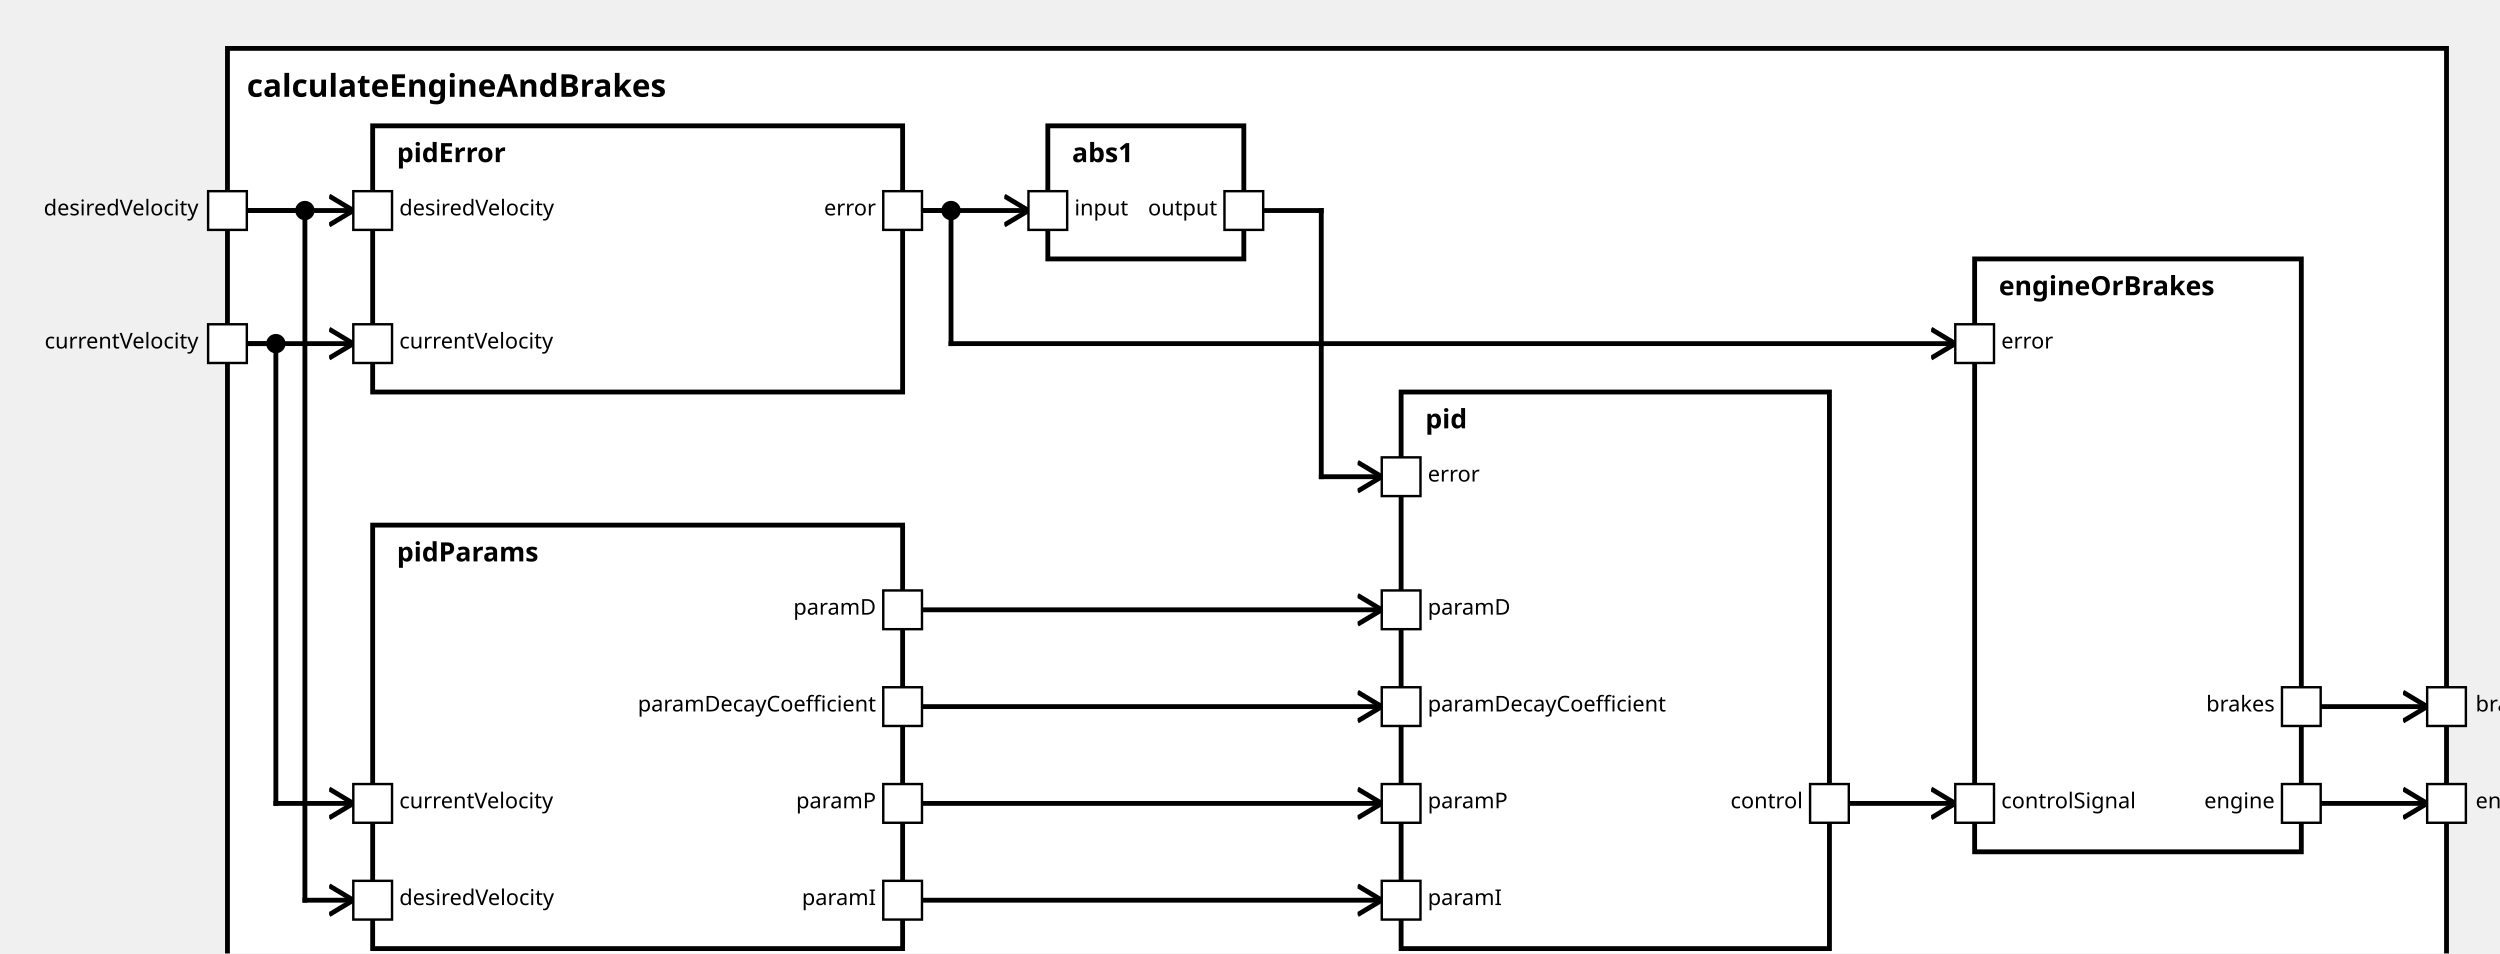
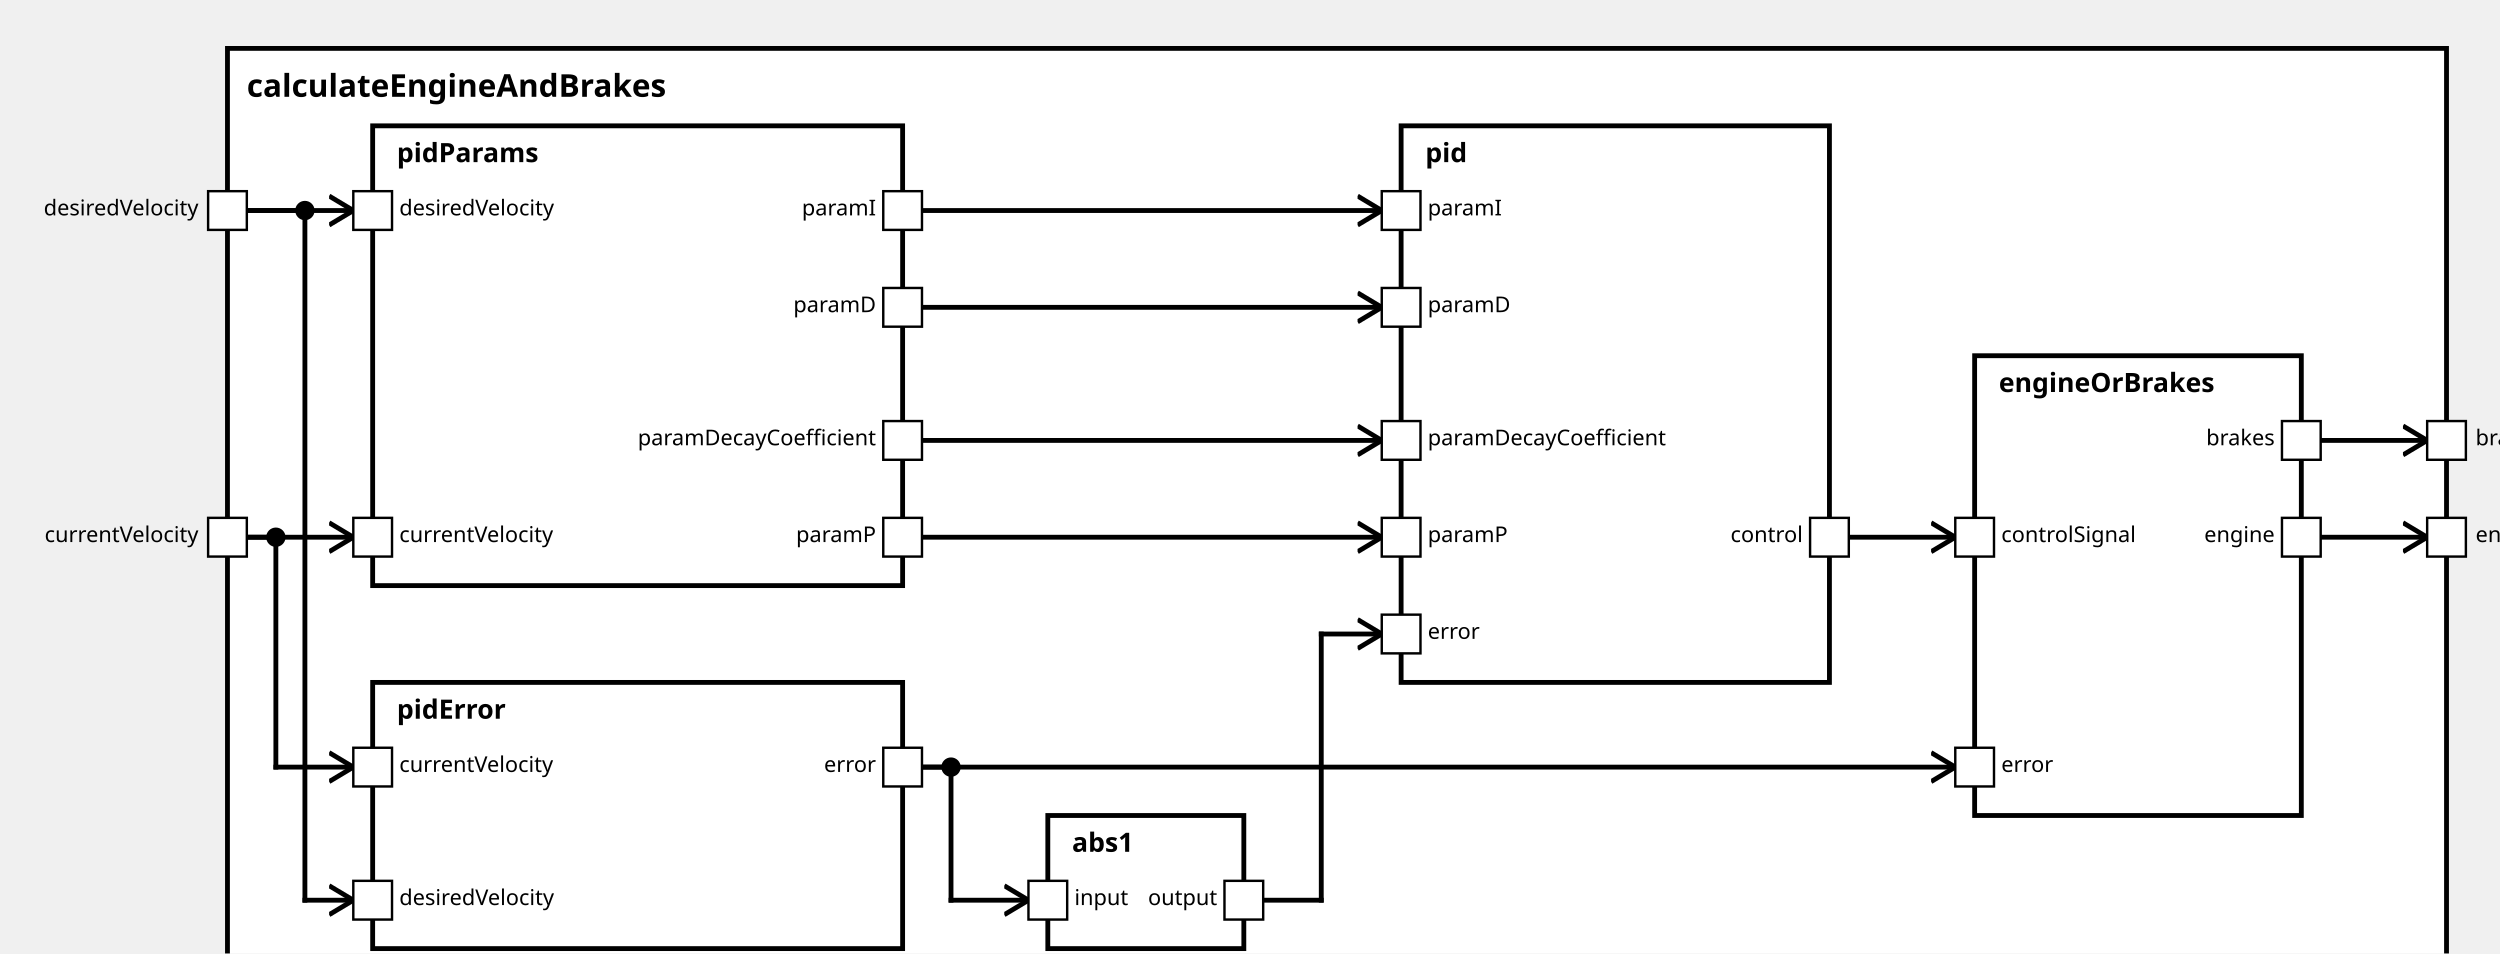
<svg xmlns="http://www.w3.org/2000/svg" xmlns:xlink="http://www.w3.org/1999/xlink" width="100%" height="100%" version="1.1">
  <svg version="1.1">
    <g transform="translate(94 20)">
-       <rect id="213" width="917" height="392" style="fill:white;stroke:black;stroke-width:2;fill-opacity:1.0;stroke-opacity:1.0" />
+       <rect id="211" width="917" height="392" style="fill:white;stroke:black;stroke-width:2;fill-opacity:1.0;stroke-opacity:1.0" />
      <text x="8" y="20" style="font-weight: bold" font-family="Verdana" font-size="13" fill="black">
            calculateEngineAndBrakes
    </text>
    </g>
  </svg>
-   <g transform="translate(154 217)">
-     <rect data-name="de.rwth.armin.modeling.autopilot.tests.t2.calculateEngineAndBrakes.pidParams" id="216" width="219" height="175" style="fill:white;stroke:black;stroke-width:2;fill-opacity:1.0;stroke-opacity:1.0" />
+   <g transform="translate(154 52)">
+     <rect data-name="de.rwth.armin.modeling.autopilot.tests.t2.calculateEngineAndBrakes.pidParams" id="213" width="219" height="190" style="fill:white;stroke:black;stroke-width:2;fill-opacity:1.0;stroke-opacity:1.0" />
    <text x="10" y="15" alignment-baseline="middle" style="font-weight: bold" font-family="Verdana" font-size="11" fill="black">
    pidParams
    </text>
  </g>
-   <g transform="translate(154 52)">
-     <rect data-name="de.rwth.armin.modeling.autopilot.tests.t2.calculateEngineAndBrakes.pidError" id="215" width="219" height="110" style="fill:white;stroke:black;stroke-width:2;fill-opacity:1.0;stroke-opacity:1.0" />
+   <g transform="translate(154 282)">
+     <rect data-name="de.rwth.armin.modeling.autopilot.tests.t2.calculateEngineAndBrakes.pidError" id="214" width="219" height="110" style="fill:white;stroke:black;stroke-width:2;fill-opacity:1.0;stroke-opacity:1.0" />
    <text x="10" y="15" alignment-baseline="middle" style="font-weight: bold" font-family="Verdana" font-size="11" fill="black">
    pidError
    </text>
  </g>
-   <g transform="translate(433 52)">
-     <rect data-name="de.rwth.armin.modeling.autopilot.tests.t2.calculateEngineAndBrakes.abs1" id="217" width="81" height="55" style="fill:white;stroke:black;stroke-width:2;fill-opacity:1.0;stroke-opacity:1.0" />
+   <g transform="translate(433 337)">
+     <rect data-name="de.rwth.armin.modeling.autopilot.tests.t2.calculateEngineAndBrakes.abs1" id="215" width="81" height="55" style="fill:white;stroke:black;stroke-width:2;fill-opacity:1.0;stroke-opacity:1.0" />
    <text x="10" y="15" alignment-baseline="middle" style="font-weight: bold" font-family="Verdana" font-size="11" fill="black">
    abs1
    </text>
  </g>
-   <g transform="translate(579 162)">
-     <rect data-name="de.rwth.armin.modeling.autopilot.tests.t2.calculateEngineAndBrakes.pid" id="218" width="177" height="230" style="fill:white;stroke:black;stroke-width:2;fill-opacity:1.0;stroke-opacity:1.0" />
+   <g transform="translate(579 52)">
+     <rect data-name="de.rwth.armin.modeling.autopilot.tests.t2.calculateEngineAndBrakes.pid" id="216" width="177" height="230" style="fill:white;stroke:black;stroke-width:2;fill-opacity:1.0;stroke-opacity:1.0" />
    <text x="10" y="15" alignment-baseline="middle" style="font-weight: bold" font-family="Verdana" font-size="11" fill="black">
    pid
    </text>
  </g>
-   <g transform="translate(816 107)">
-     <rect data-name="de.rwth.armin.modeling.autopilot.tests.t2.calculateEngineAndBrakes.engineOrBrakes" id="219" width="135" height="245" style="fill:white;stroke:black;stroke-width:2;fill-opacity:1.0;stroke-opacity:1.0" />
+   <g transform="translate(816 147)">
+     <rect data-name="de.rwth.armin.modeling.autopilot.tests.t2.calculateEngineAndBrakes.engineOrBrakes" id="217" width="135" height="190" style="fill:white;stroke:black;stroke-width:2;fill-opacity:1.0;stroke-opacity:1.0" />
    <text x="10" y="15" alignment-baseline="middle" style="font-weight: bold" font-family="Verdana" font-size="11" fill="black">
    engineOrBrakes
    </text>
  </g>
  <defs>
    <marker id="0,0,0" markerWidth="13" markerHeight="13" refX="5" refY="5" orient="auto">
      <polyline points="0,2 5,5 0,8" style="fill:none; stroke:rgb(0,0,0);                     stroke-width:1" />
    </marker>
  </defs>
-   <line stroke-linecap="square" x1="959" y1="332" x2="1003" y2="332" style="stroke:rgb(0, 0,0);             stroke-width:2;                 marker-end: url(#0,0,0)             " />
-   <line stroke-linecap="square" x1="959" y1="292" x2="1003" y2="292" style="stroke:rgb(0, 0,0);             stroke-width:2;                 marker-end: url(#0,0,0)             " />
-   <line stroke-linecap="square" x1="102" y1="142" x2="114" y2="142" style="stroke:rgb(0, 0,0);             stroke-width:2; " />
-   <line stroke-linecap="square" x1="114" y1="142" x2="114" y2="332" style="stroke:rgb(0, 0,0);             stroke-width:2; " />
-   <circle cx="114" cy="142" r="4" fill="black" />
-   <line stroke-linecap="square" x1="114" y1="332" x2="146" y2="332" style="stroke:rgb(0, 0,0);             stroke-width:2;                 marker-end: url(#0,0,0)             " />
+   <line stroke-linecap="square" x1="959" y1="222" x2="1003" y2="222" style="stroke:rgb(0, 0,0);             stroke-width:2;                 marker-end: url(#0,0,0)             " />
+   <line stroke-linecap="square" x1="959" y1="182" x2="1003" y2="182" style="stroke:rgb(0, 0,0);             stroke-width:2;                 marker-end: url(#0,0,0)             " />
+   <line stroke-linecap="square" x1="102" y1="222" x2="146" y2="222" style="stroke:rgb(0, 0,0);             stroke-width:2;                 marker-end: url(#0,0,0)             " />
+   <line stroke-linecap="square" x1="102" y1="87" x2="146" y2="87" style="stroke:rgb(0, 0,0);             stroke-width:2;                 marker-end: url(#0,0,0)             " />
+   <line stroke-linecap="square" x1="102" y1="222" x2="114" y2="222" style="stroke:rgb(0, 0,0);             stroke-width:2; " />
+   <line stroke-linecap="square" x1="114" y1="222" x2="114" y2="317" style="stroke:rgb(0, 0,0);             stroke-width:2; " />
+   <circle cx="114" cy="222" r="4" fill="black" />
+   <line stroke-linecap="square" x1="114" y1="317" x2="146" y2="317" style="stroke:rgb(0, 0,0);             stroke-width:2;                 marker-end: url(#0,0,0)             " />
  <line stroke-linecap="square" x1="102" y1="87" x2="126" y2="87" style="stroke:rgb(0, 0,0);             stroke-width:2; " />
  <line stroke-linecap="square" x1="126" y1="87" x2="126" y2="372" style="stroke:rgb(0, 0,0);             stroke-width:2; " />
  <circle cx="126" cy="87" r="4" fill="black" />
  <line stroke-linecap="square" x1="126" y1="372" x2="146" y2="372" style="stroke:rgb(0, 0,0);             stroke-width:2;                 marker-end: url(#0,0,0)             " />
-   <line stroke-linecap="square" x1="102" y1="142" x2="146" y2="142" style="stroke:rgb(0, 0,0);             stroke-width:2;                 marker-end: url(#0,0,0)             " />
-   <line stroke-linecap="square" x1="102" y1="87" x2="146" y2="87" style="stroke:rgb(0, 0,0);             stroke-width:2;                 marker-end: url(#0,0,0)             " />
-   <line stroke-linecap="square" x1="381" y1="332" x2="571" y2="332" style="stroke:rgb(0, 0,0);             stroke-width:2;                 marker-end: url(#0,0,0)             " />
-   <line stroke-linecap="square" x1="381" y1="372" x2="571" y2="372" style="stroke:rgb(0, 0,0);             stroke-width:2;                 marker-end: url(#0,0,0)             " />
-   <line stroke-linecap="square" x1="381" y1="252" x2="571" y2="252" style="stroke:rgb(0, 0,0);             stroke-width:2;                 marker-end: url(#0,0,0)             " />
-   <line stroke-linecap="square" x1="381" y1="292" x2="571" y2="292" style="stroke:rgb(0, 0,0);             stroke-width:2;                 marker-end: url(#0,0,0)             " />
-   <line stroke-linecap="square" x1="381" y1="87" x2="425" y2="87" style="stroke:rgb(0, 0,0);             stroke-width:2;                 marker-end: url(#0,0,0)             " />
-   <line stroke-linecap="square" x1="522" y1="87" x2="546" y2="87" style="stroke:rgb(0, 0,0);             stroke-width:2; " />
-   <line stroke-linecap="square" x1="546" y1="87" x2="546" y2="197" style="stroke:rgb(0, 0,0);             stroke-width:2; " />
-   <line stroke-linecap="square" x1="546" y1="197" x2="571" y2="197" style="stroke:rgb(0, 0,0);             stroke-width:2;                 marker-end: url(#0,0,0)             " />
-   <line stroke-linecap="square" x1="381" y1="87" x2="393" y2="87" style="stroke:rgb(0, 0,0);             stroke-width:2; " />
-   <line stroke-linecap="square" x1="393" y1="87" x2="393" y2="142" style="stroke:rgb(0, 0,0);             stroke-width:2; " />
-   <circle cx="393" cy="87" r="4" fill="black" />
-   <line stroke-linecap="square" x1="393" y1="142" x2="808" y2="142" style="stroke:rgb(0, 0,0);             stroke-width:2;                 marker-end: url(#0,0,0)             " />
-   <line stroke-linecap="square" x1="764" y1="332" x2="808" y2="332" style="stroke:rgb(0, 0,0);             stroke-width:2;                 marker-end: url(#0,0,0)             " />
+   <line stroke-linecap="square" x1="381" y1="222" x2="571" y2="222" style="stroke:rgb(0, 0,0);             stroke-width:2;                 marker-end: url(#0,0,0)             " />
+   <line stroke-linecap="square" x1="381" y1="87" x2="571" y2="87" style="stroke:rgb(0, 0,0);             stroke-width:2;                 marker-end: url(#0,0,0)             " />
+   <line stroke-linecap="square" x1="381" y1="127" x2="571" y2="127" style="stroke:rgb(0, 0,0);             stroke-width:2;                 marker-end: url(#0,0,0)             " />
+   <line stroke-linecap="square" x1="381" y1="182" x2="571" y2="182" style="stroke:rgb(0, 0,0);             stroke-width:2;                 marker-end: url(#0,0,0)             " />
+   <line stroke-linecap="square" x1="381" y1="317" x2="393" y2="317" style="stroke:rgb(0, 0,0);             stroke-width:2; " />
+   <line stroke-linecap="square" x1="393" y1="317" x2="393" y2="372" style="stroke:rgb(0, 0,0);             stroke-width:2; " />
+   <circle cx="393" cy="317" r="4" fill="black" />
+   <line stroke-linecap="square" x1="393" y1="372" x2="425" y2="372" style="stroke:rgb(0, 0,0);             stroke-width:2;                 marker-end: url(#0,0,0)             " />
+   <line stroke-linecap="square" x1="522" y1="372" x2="546" y2="372" style="stroke:rgb(0, 0,0);             stroke-width:2; " />
+   <line stroke-linecap="square" x1="546" y1="372" x2="546" y2="262" style="stroke:rgb(0, 0,0);             stroke-width:2; " />
+   <line stroke-linecap="square" x1="546" y1="262" x2="571" y2="262" style="stroke:rgb(0, 0,0);             stroke-width:2;                 marker-end: url(#0,0,0)             " />
+   <line stroke-linecap="square" x1="381" y1="317" x2="808" y2="317" style="stroke:rgb(0, 0,0);             stroke-width:2;                 marker-end: url(#0,0,0)             " />
+   <line stroke-linecap="square" x1="764" y1="222" x2="808" y2="222" style="stroke:rgb(0, 0,0);             stroke-width:2;                 marker-end: url(#0,0,0)             " />
  <defs>
    <rect id="port" x="0" y="0" width="16" height="16" style="fill:white;stroke:rgb(0,0,0);stroke-width:1;fill-opacity:1.0;stroke-opacity:1.0" />
  </defs>
-   <use x="86" y="134" xlink:href="#port" />
-   <text text-anchor="end" alignment-baseline="middle" x="82" y="144" transform="rotate(0,82,144)" style="font-weight: regular" font-family="Verdana" font-size="9" fill="black">
+   <use x="86" y="214" xlink:href="#port" />
+   <text text-anchor="end" alignment-baseline="middle" x="82" y="224" transform="rotate(0,82,224)" style="font-weight: regular" font-family="Verdana" font-size="9" fill="black">
currentVelocity
</text>
  <use x="86" y="79" xlink:href="#port" />
  <text text-anchor="end" alignment-baseline="middle" x="82" y="89" transform="rotate(0,82,89)" style="font-weight: regular" font-family="Verdana" font-size="9" fill="black">
desiredVelocity
</text>
-   <use x="1003" y="324" xlink:href="#port" />
-   <text text-anchor="start" alignment-baseline="middle" x="1023" y="334" transform="rotate(0,1023,334)" style="font-weight: regular" font-family="Verdana" font-size="9" fill="black">
+   <use x="1003" y="214" xlink:href="#port" />
+   <text text-anchor="start" alignment-baseline="middle" x="1023" y="224" transform="rotate(0,1023,224)" style="font-weight: regular" font-family="Verdana" font-size="9" fill="black">
engine
</text>
-   <use x="1003" y="284" xlink:href="#port" />
-   <text text-anchor="start" alignment-baseline="middle" x="1023" y="294" transform="rotate(0,1023,294)" style="font-weight: regular" font-family="Verdana" font-size="9" fill="black">
+   <use x="1003" y="174" xlink:href="#port" />
+   <text text-anchor="start" alignment-baseline="middle" x="1023" y="184" transform="rotate(0,1023,184)" style="font-weight: regular" font-family="Verdana" font-size="9" fill="black">
brakes
</text>
-   <use x="146" y="324" xlink:href="#port" />
-   <text text-anchor="start" alignment-baseline="middle" x="165" y="334" transform="rotate(0,165,334)" style="font-weight: regular" font-family="Verdana" font-size="9" fill="black">
+   <use x="146" y="214" xlink:href="#port" />
+   <text text-anchor="start" alignment-baseline="middle" x="165" y="224" transform="rotate(0,165,224)" style="font-weight: regular" font-family="Verdana" font-size="9" fill="black">
+ currentVelocity
+ </text>
+   <use x="146" y="79" xlink:href="#port" />
+   <text text-anchor="start" alignment-baseline="middle" x="165" y="89" transform="rotate(0,165,89)" style="font-weight: regular" font-family="Verdana" font-size="9" fill="black">
+ desiredVelocity
+ </text>
+   <use x="365" y="214" xlink:href="#port" />
+   <text text-anchor="end" alignment-baseline="middle" x="362" y="224" transform="rotate(0,362,224)" style="font-weight: regular" font-family="Verdana" font-size="9" fill="black">
+ paramP
+ </text>
+   <use x="365" y="79" xlink:href="#port" />
+   <text text-anchor="end" alignment-baseline="middle" x="362" y="89" transform="rotate(0,362,89)" style="font-weight: regular" font-family="Verdana" font-size="9" fill="black">
+ paramI
+ </text>
+   <use x="365" y="119" xlink:href="#port" />
+   <text text-anchor="end" alignment-baseline="middle" x="362" y="129" transform="rotate(0,362,129)" style="font-weight: regular" font-family="Verdana" font-size="9" fill="black">
+ paramD
+ </text>
+   <use x="365" y="174" xlink:href="#port" />
+   <text text-anchor="end" alignment-baseline="middle" x="362" y="184" transform="rotate(0,362,184)" style="font-weight: regular" font-family="Verdana" font-size="9" fill="black">
+ paramDecayCoefficient
+ </text>
+   <use x="146" y="309" xlink:href="#port" />
+   <text text-anchor="start" alignment-baseline="middle" x="165" y="319" transform="rotate(0,165,319)" style="font-weight: regular" font-family="Verdana" font-size="9" fill="black">
currentVelocity
</text>
  <use x="146" y="364" xlink:href="#port" />
  <text text-anchor="start" alignment-baseline="middle" x="165" y="374" transform="rotate(0,165,374)" style="font-weight: regular" font-family="Verdana" font-size="9" fill="black">
desiredVelocity
</text>
-   <use x="365" y="324" xlink:href="#port" />
-   <text text-anchor="end" alignment-baseline="middle" x="362" y="334" transform="rotate(0,362,334)" style="font-weight: regular" font-family="Verdana" font-size="9" fill="black">
+   <use x="365" y="309" xlink:href="#port" />
+   <text text-anchor="end" alignment-baseline="middle" x="362" y="319" transform="rotate(0,362,319)" style="font-weight: regular" font-family="Verdana" font-size="9" fill="black">
+ error
+ </text>
+   <use x="425" y="364" xlink:href="#port" />
+   <text text-anchor="start" alignment-baseline="middle" x="444" y="374" transform="rotate(0,444,374)" style="font-weight: regular" font-family="Verdana" font-size="9" fill="black">
+ input
+ </text>
+   <use x="506" y="364" xlink:href="#port" />
+   <text text-anchor="end" alignment-baseline="middle" x="503" y="374" transform="rotate(0,503,374)" style="font-weight: regular" font-family="Verdana" font-size="9" fill="black">
+ output
+ </text>
+   <use x="571" y="214" xlink:href="#port" />
+   <text text-anchor="start" alignment-baseline="middle" x="590" y="224" transform="rotate(0,590,224)" style="font-weight: regular" font-family="Verdana" font-size="9" fill="black">
paramP
</text>
-   <use x="365" y="364" xlink:href="#port" />
-   <text text-anchor="end" alignment-baseline="middle" x="362" y="374" transform="rotate(0,362,374)" style="font-weight: regular" font-family="Verdana" font-size="9" fill="black">
+   <use x="571" y="79" xlink:href="#port" />
+   <text text-anchor="start" alignment-baseline="middle" x="590" y="89" transform="rotate(0,590,89)" style="font-weight: regular" font-family="Verdana" font-size="9" fill="black">
paramI
</text>
-   <use x="365" y="244" xlink:href="#port" />
-   <text text-anchor="end" alignment-baseline="middle" x="362" y="254" transform="rotate(0,362,254)" style="font-weight: regular" font-family="Verdana" font-size="9" fill="black">
+   <use x="571" y="119" xlink:href="#port" />
+   <text text-anchor="start" alignment-baseline="middle" x="590" y="129" transform="rotate(0,590,129)" style="font-weight: regular" font-family="Verdana" font-size="9" fill="black">
paramD
</text>
-   <use x="365" y="284" xlink:href="#port" />
-   <text text-anchor="end" alignment-baseline="middle" x="362" y="294" transform="rotate(0,362,294)" style="font-weight: regular" font-family="Verdana" font-size="9" fill="black">
+   <use x="571" y="174" xlink:href="#port" />
+   <text text-anchor="start" alignment-baseline="middle" x="590" y="184" transform="rotate(0,590,184)" style="font-weight: regular" font-family="Verdana" font-size="9" fill="black">
paramDecayCoefficient
</text>
-   <use x="146" y="134" xlink:href="#port" />
-   <text text-anchor="start" alignment-baseline="middle" x="165" y="144" transform="rotate(0,165,144)" style="font-weight: regular" font-family="Verdana" font-size="9" fill="black">
- currentVelocity
- </text>
-   <use x="146" y="79" xlink:href="#port" />
-   <text text-anchor="start" alignment-baseline="middle" x="165" y="89" transform="rotate(0,165,89)" style="font-weight: regular" font-family="Verdana" font-size="9" fill="black">
- desiredVelocity
- </text>
-   <use x="365" y="79" xlink:href="#port" />
-   <text text-anchor="end" alignment-baseline="middle" x="362" y="89" transform="rotate(0,362,89)" style="font-weight: regular" font-family="Verdana" font-size="9" fill="black">
+   <use x="571" y="254" xlink:href="#port" />
+   <text text-anchor="start" alignment-baseline="middle" x="590" y="264" transform="rotate(0,590,264)" style="font-weight: regular" font-family="Verdana" font-size="9" fill="black">
error
</text>
-   <use x="425" y="79" xlink:href="#port" />
-   <text text-anchor="start" alignment-baseline="middle" x="444" y="89" transform="rotate(0,444,89)" style="font-weight: regular" font-family="Verdana" font-size="9" fill="black">
- input
+   <use x="748" y="214" xlink:href="#port" />
+   <text text-anchor="end" alignment-baseline="middle" x="745" y="224" transform="rotate(0,745,224)" style="font-weight: regular" font-family="Verdana" font-size="9" fill="black">
+ control
</text>
-   <use x="506" y="79" xlink:href="#port" />
-   <text text-anchor="end" alignment-baseline="middle" x="503" y="89" transform="rotate(0,503,89)" style="font-weight: regular" font-family="Verdana" font-size="9" fill="black">
- output
- </text>
-   <use x="571" y="324" xlink:href="#port" />
-   <text text-anchor="start" alignment-baseline="middle" x="590" y="334" transform="rotate(0,590,334)" style="font-weight: regular" font-family="Verdana" font-size="9" fill="black">
- paramP
- </text>
-   <use x="571" y="364" xlink:href="#port" />
-   <text text-anchor="start" alignment-baseline="middle" x="590" y="374" transform="rotate(0,590,374)" style="font-weight: regular" font-family="Verdana" font-size="9" fill="black">
- paramI
- </text>
-   <use x="571" y="244" xlink:href="#port" />
-   <text text-anchor="start" alignment-baseline="middle" x="590" y="254" transform="rotate(0,590,254)" style="font-weight: regular" font-family="Verdana" font-size="9" fill="black">
- paramD
- </text>
-   <use x="571" y="284" xlink:href="#port" />
-   <text text-anchor="start" alignment-baseline="middle" x="590" y="294" transform="rotate(0,590,294)" style="font-weight: regular" font-family="Verdana" font-size="9" fill="black">
- paramDecayCoefficient
- </text>
-   <use x="571" y="189" xlink:href="#port" />
-   <text text-anchor="start" alignment-baseline="middle" x="590" y="199" transform="rotate(0,590,199)" style="font-weight: regular" font-family="Verdana" font-size="9" fill="black">
+   <use x="808" y="309" xlink:href="#port" />
+   <text text-anchor="start" alignment-baseline="middle" x="827" y="319" transform="rotate(0,827,319)" style="font-weight: regular" font-family="Verdana" font-size="9" fill="black">
error
</text>
-   <use x="748" y="324" xlink:href="#port" />
-   <text text-anchor="end" alignment-baseline="middle" x="745" y="334" transform="rotate(0,745,334)" style="font-weight: regular" font-family="Verdana" font-size="9" fill="black">
- control
- </text>
-   <use x="808" y="134" xlink:href="#port" />
-   <text text-anchor="start" alignment-baseline="middle" x="827" y="144" transform="rotate(0,827,144)" style="font-weight: regular" font-family="Verdana" font-size="9" fill="black">
- error
- </text>
-   <use x="808" y="324" xlink:href="#port" />
-   <text text-anchor="start" alignment-baseline="middle" x="827" y="334" transform="rotate(0,827,334)" style="font-weight: regular" font-family="Verdana" font-size="9" fill="black">
+   <use x="808" y="214" xlink:href="#port" />
+   <text text-anchor="start" alignment-baseline="middle" x="827" y="224" transform="rotate(0,827,224)" style="font-weight: regular" font-family="Verdana" font-size="9" fill="black">
controlSignal
</text>
-   <use x="943" y="324" xlink:href="#port" />
-   <text text-anchor="end" alignment-baseline="middle" x="940" y="334" transform="rotate(0,940,334)" style="font-weight: regular" font-family="Verdana" font-size="9" fill="black">
+   <use x="943" y="214" xlink:href="#port" />
+   <text text-anchor="end" alignment-baseline="middle" x="940" y="224" transform="rotate(0,940,224)" style="font-weight: regular" font-family="Verdana" font-size="9" fill="black">
engine
</text>
-   <use x="943" y="284" xlink:href="#port" />
-   <text text-anchor="end" alignment-baseline="middle" x="940" y="294" transform="rotate(0,940,294)" style="font-weight: regular" font-family="Verdana" font-size="9" fill="black">
+   <use x="943" y="174" xlink:href="#port" />
+   <text text-anchor="end" alignment-baseline="middle" x="940" y="184" transform="rotate(0,940,184)" style="font-weight: regular" font-family="Verdana" font-size="9" fill="black">
brakes
</text>
</svg>
